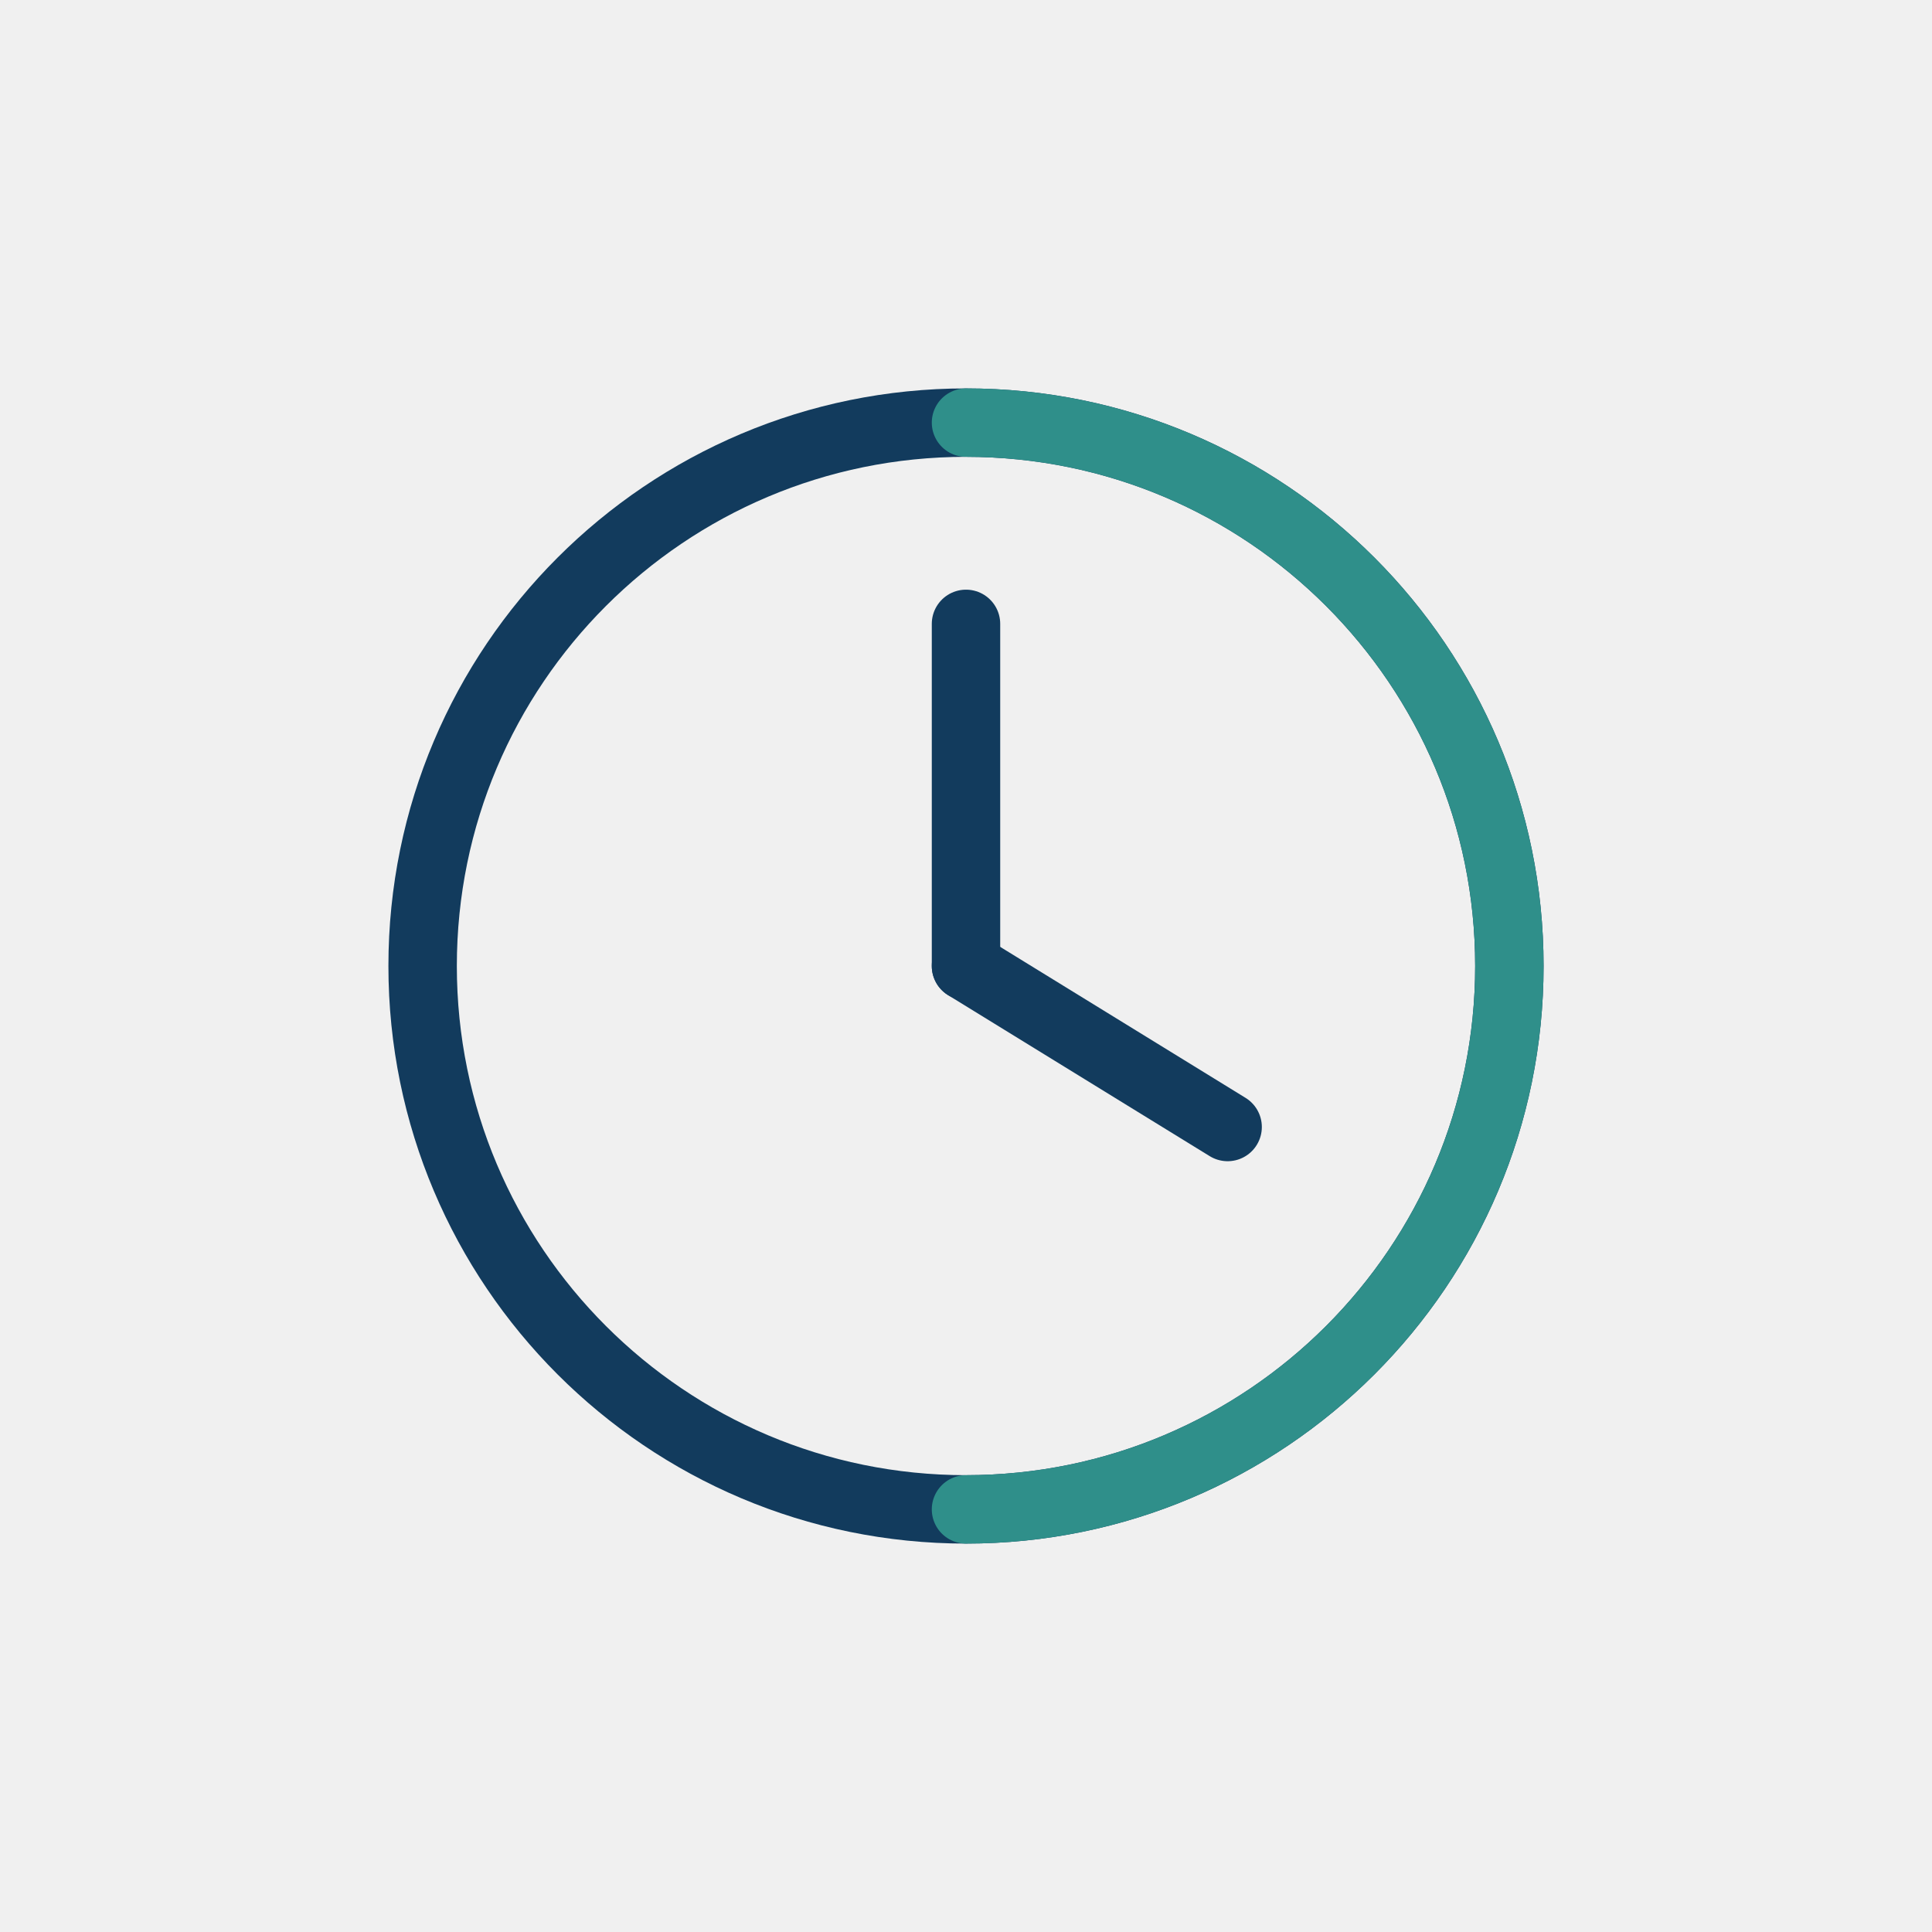
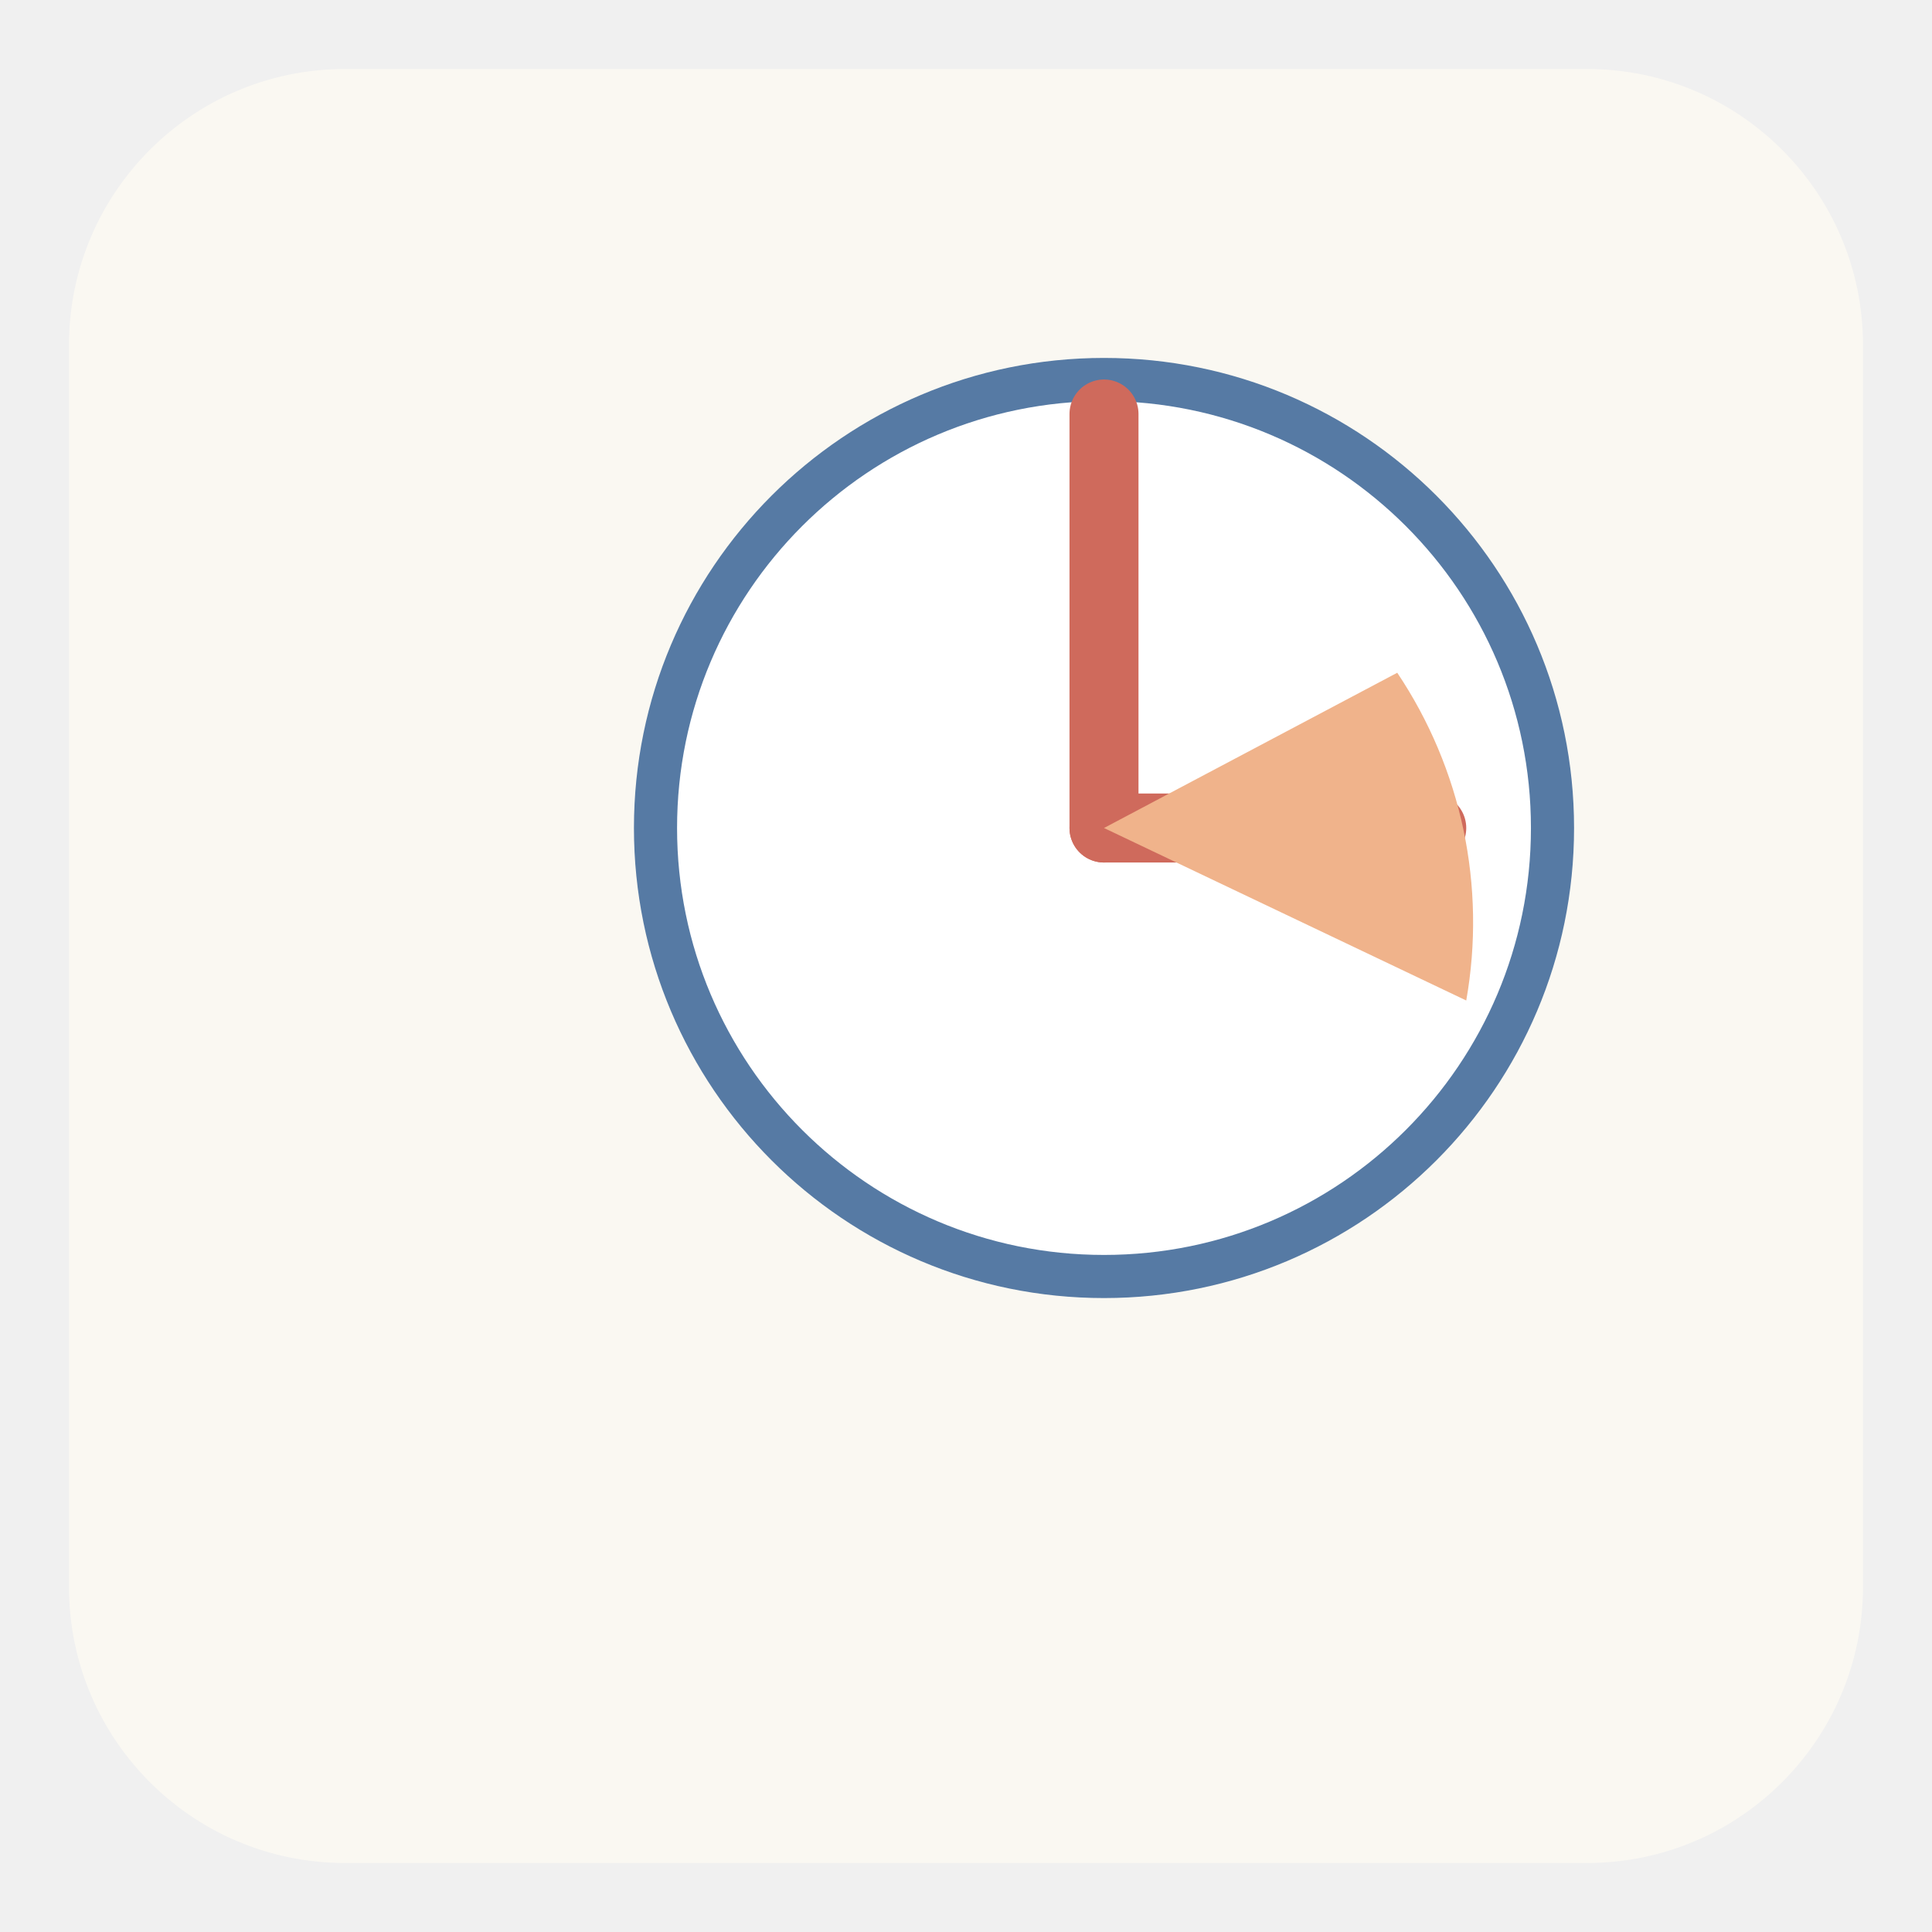
- <svg xmlns="http://www.w3.org/2000/svg" viewBox="0 0 96 96" role="img" aria-labelledby="t">
-   <g fill="none" stroke="#123B5D" stroke-width="3.4" stroke-linecap="round" stroke-linejoin="round">
-     <circle cx="48" cy="48" r="27" stroke="#123B5D" />
-     <path d="M48 21 A27 27 0 0 1 48 75" stroke="#2F8F8A" />
-     <line x1="48" y1="48" x2="48" y2="31" stroke="#123B5D" />
-     <line x1="48" y1="48" x2="61" y2="56" stroke="#123B5D" />
-   </g>
+ <svg xmlns="http://www.w3.org/2000/svg" viewBox="0 0 112 112" role="img" aria-labelledby="title">
+   <rect x="4" y="4" width="104" height="104" rx="16" fill="#FAF8F2" />
+   <circle cx="64" cy="48" r="26" fill="white" stroke="#567AA4" stroke-width="2.5" />
+   <line x1="64" y1="48" x2="64" y2="24" stroke="#CF6A5C" stroke-width="4" stroke-linecap="round" />
+   <line x1="64" y1="48" x2="83" y2="48" stroke="#CF6A5C" stroke-width="4" stroke-linecap="round" />
+   <path d="M 64 48 L 81 39 A 26 26 0 0 1 85 58 Z" fill="#F0B38B" stroke="none" stroke-width="2.5" stroke-linecap="round" stroke-linejoin="round" />
</svg>
